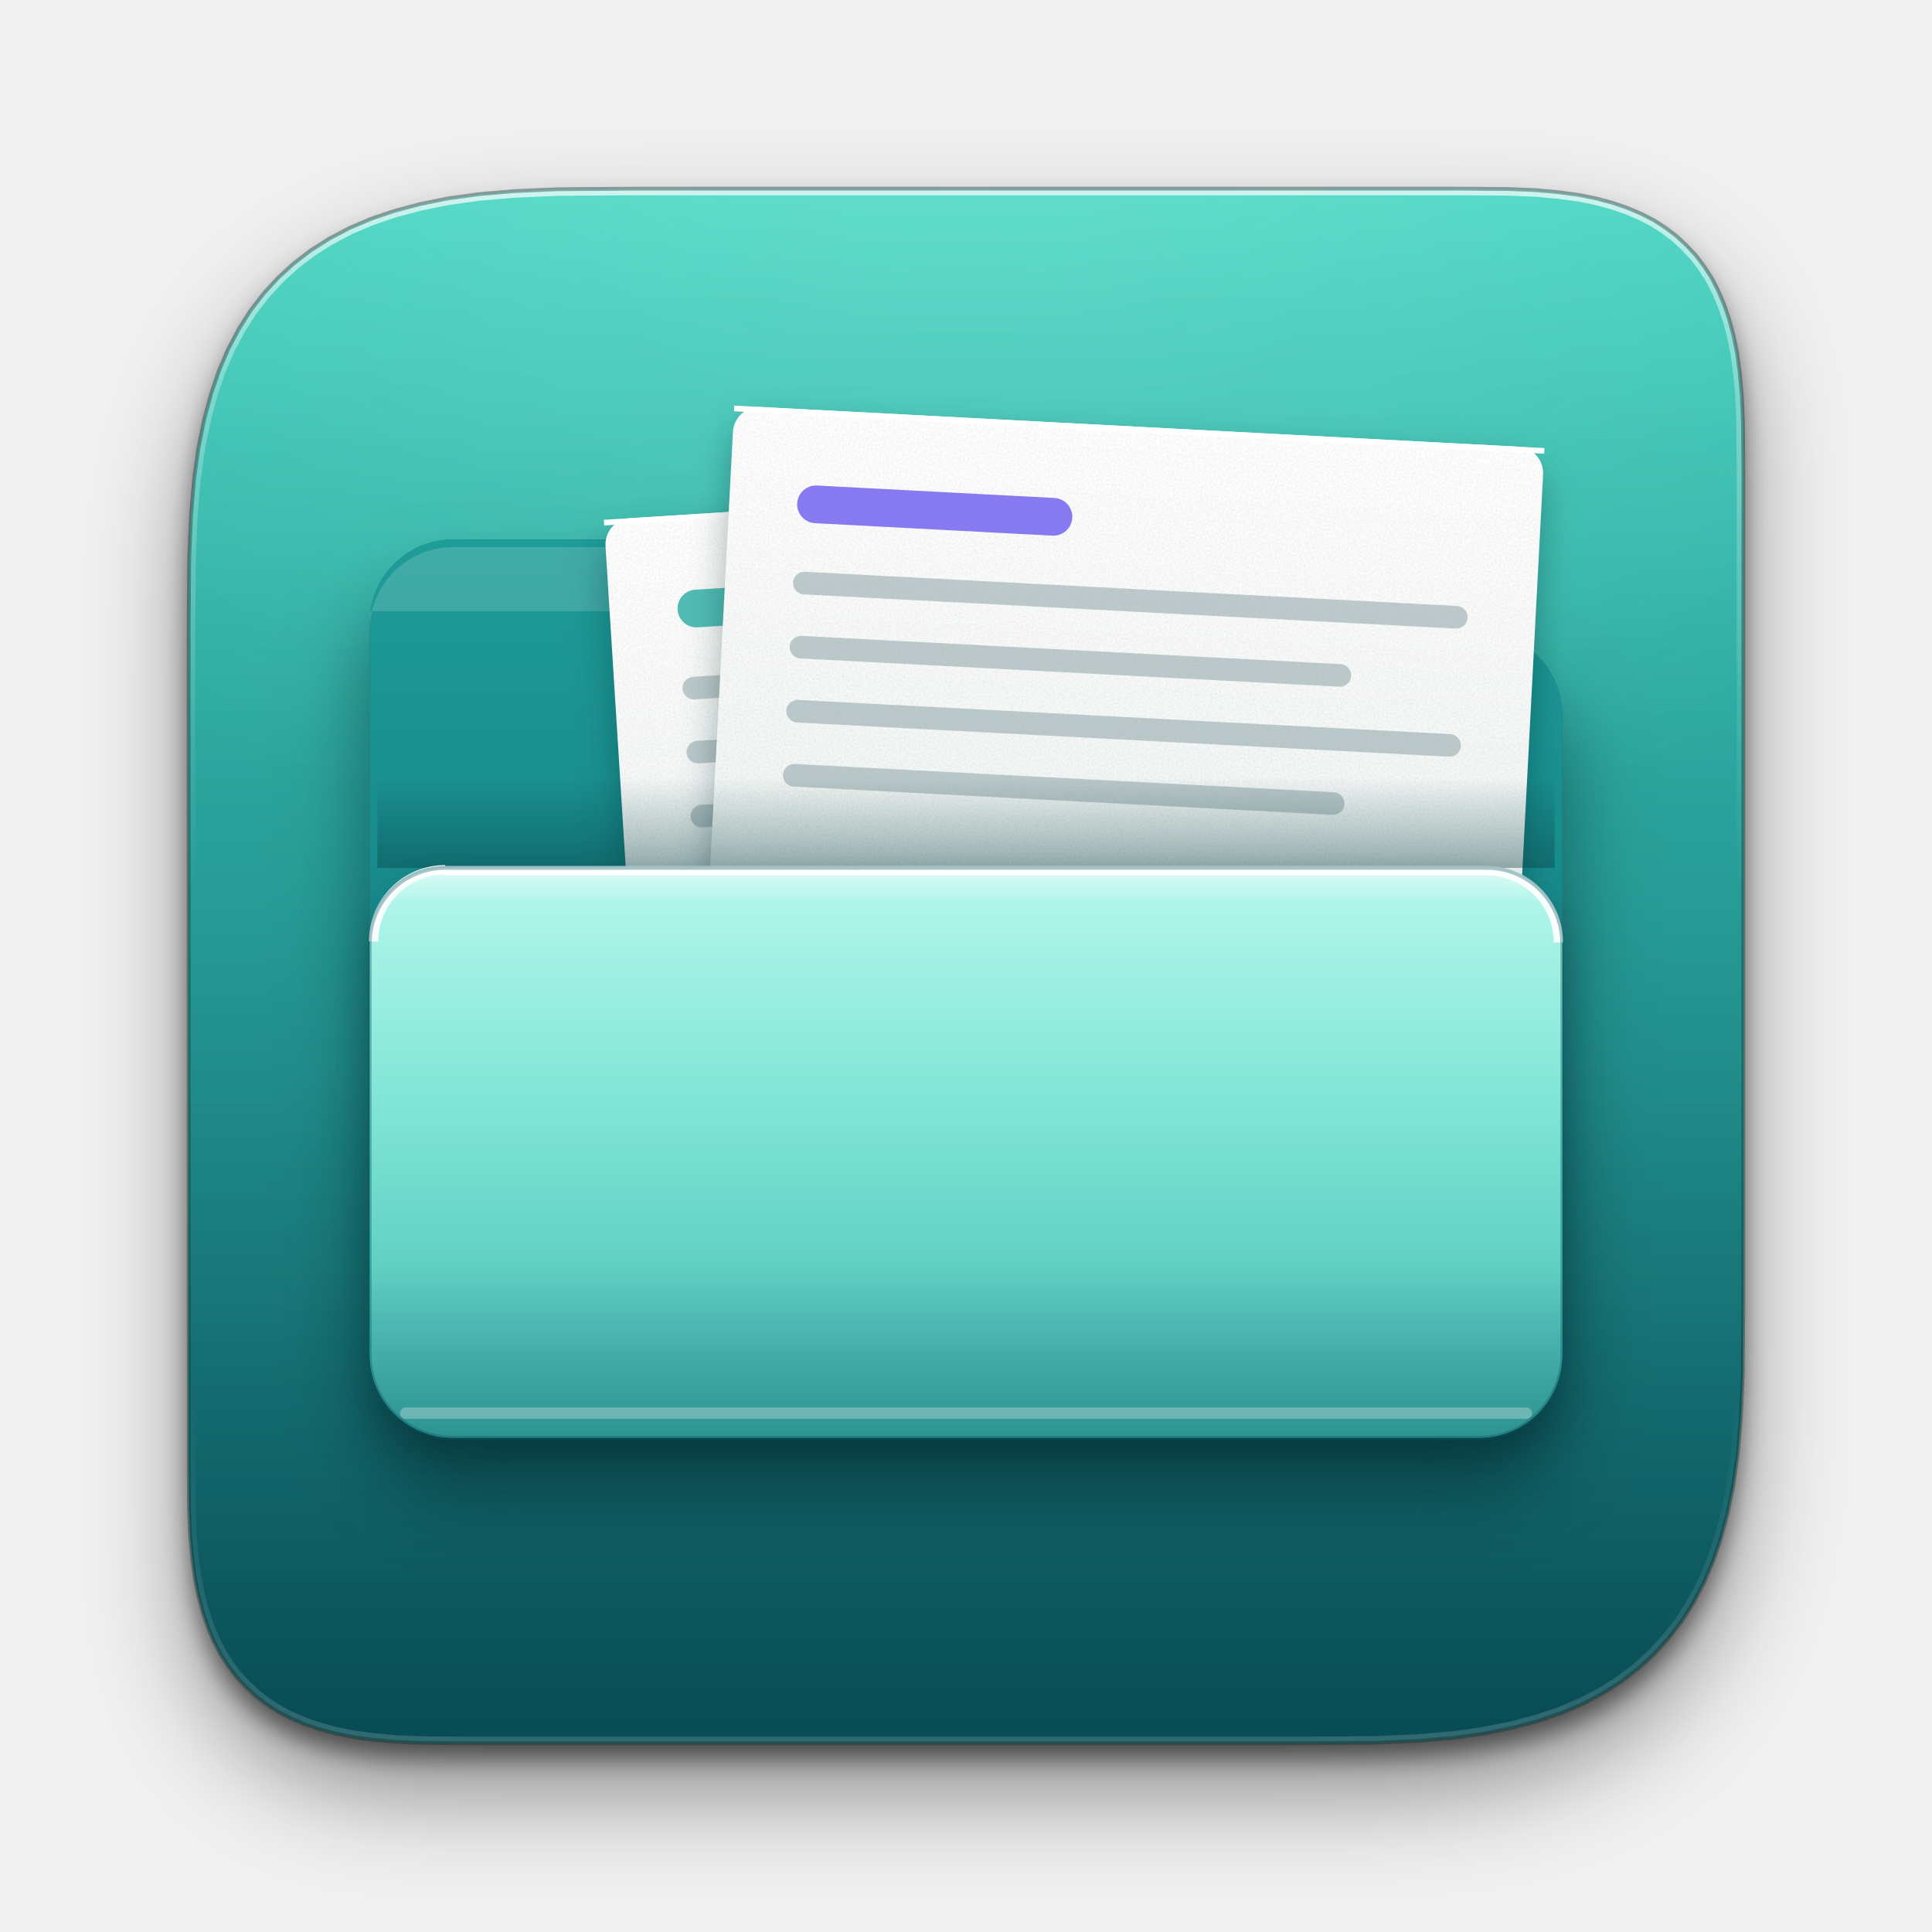
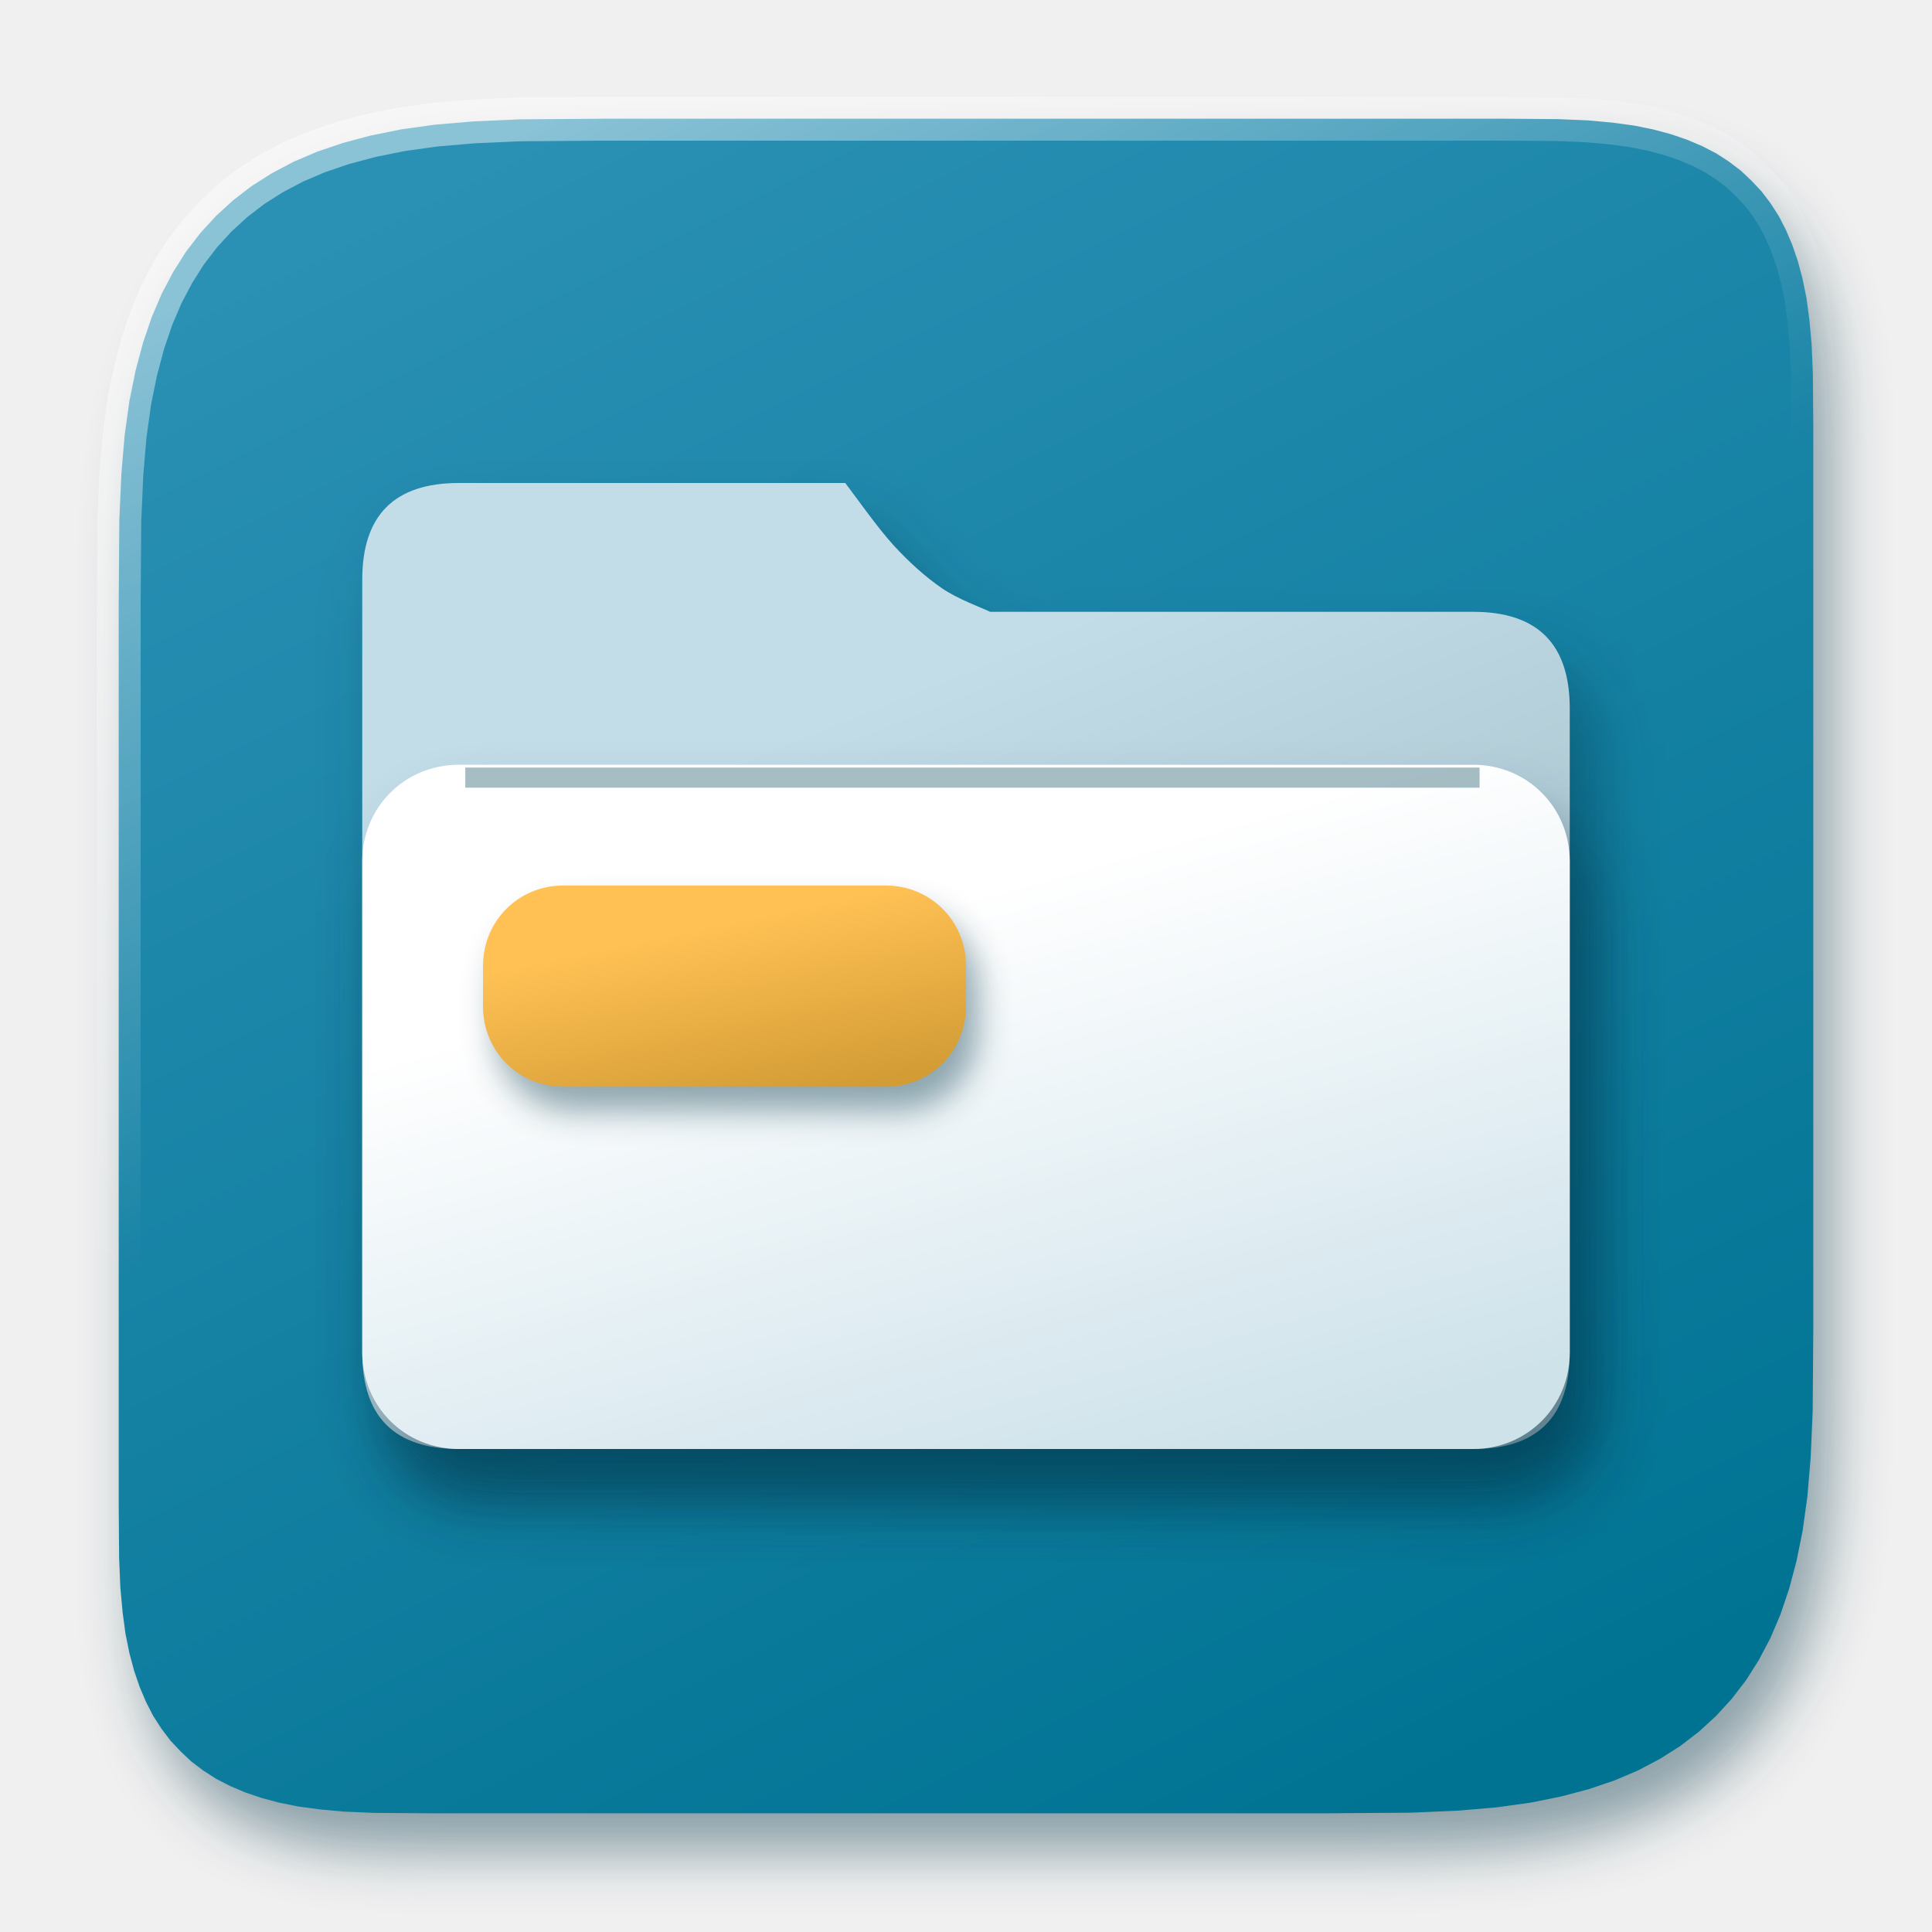
<svg xmlns="http://www.w3.org/2000/svg" viewBox="0 0 1024 1024" width="1024" height="1024">
  <defs>
-     <mask id="c0" maskUnits="userSpaceOnUse" x="-1024" y="-1024" width="3072" height="3072">
-       <path d="M100.0 336.0L100.3 295.4L101.3 272.6L102.9 253.8L105.2 237.3L108.2 222.5L111.8 209.0L116.0 196.6L120.9 185.1L126.5 174.5L132.7 164.7L139.7 155.6L147.3 147.3L155.6 139.7L164.7 132.7L174.5 126.5L185.1 120.9L196.6 116.0L209.0 111.8L222.5 108.2L237.3 105.2L253.8 102.9L272.6 101.3L295.4 100.3L336.0 100.0L774.0 100.0L799.8 100.2L814.3 100.8L826.3 101.9L836.7 103.3L846.1 105.2L854.7 107.5L862.6 110.2L869.9 113.3L876.7 116.8L882.9 120.8L888.7 125.2L893.9 130.1L898.8 135.3L903.2 141.1L907.2 147.3L910.7 154.1L913.8 161.4L916.5 169.3L918.8 177.9L920.7 187.3L922.1 197.7L923.2 209.7L923.8 224.2L924.0 250.0L924.0 688.0L923.7 728.6L922.7 751.4L921.1 770.2L918.8 786.7L915.8 801.5L912.2 815.0L908.0 827.4L903.1 838.9L897.5 849.5L891.3 859.3L884.3 868.4L876.7 876.7L868.4 884.3L859.3 891.3L849.5 897.5L838.9 903.1L827.4 908.0L815.0 912.2L801.5 915.8L786.7 918.8L770.2 921.1L751.4 922.7L728.6 923.7L688.0 924.0L250.0 924.0L224.2 923.8L209.7 923.2L197.7 922.1L187.3 920.7L177.9 918.8L169.3 916.5L161.4 913.8L154.1 910.7L147.3 907.2L141.1 903.2L135.3 898.8L130.1 893.9L125.2 888.7L120.8 882.9L116.8 876.7L113.3 869.9L110.2 862.6L107.5 854.7L105.2 846.1L103.3 836.7L101.9 826.3L100.8 814.3L100.2 799.8L100.0 774.0Z" fill="#fff" />
+     <filter id="b1" x="-30%" y="-30%" width="160%" height="160%">
+       <feGaussianBlur stdDeviation="13.65" />
+     </filter>
+     <linearGradient id="g2" x1="0.25" y1="0" x2="0.75" y2="1">
+       <stop offset="0" stop-color="#2A90B4" />
+       <stop offset="1" stop-color="#007393" />
+     </linearGradient>
+     <mask id="c3" maskUnits="userSpaceOnUse" x="-1024" y="-1024" width="3072" height="3072">
+       <path d="M100.0 336.0L100.3 295.4L101.3 272.6L102.9 253.8L105.2 237.3L108.2 222.5L111.8 209.0L116.0 196.6L120.9 185.1L126.5 174.5L132.7 164.7L139.7 155.6L147.3 147.3L155.6 139.7L164.7 132.7L174.5 126.5L185.1 120.9L196.6 116.0L209.0 111.8L222.5 108.2L237.3 105.2L253.8 102.9L272.6 101.3L295.4 100.3L336.0 100.0L774.0 100.0L799.8 100.2L814.3 100.8L826.3 101.9L836.7 103.3L846.1 105.2L854.7 107.5L862.6 110.2L869.9 113.3L876.7 116.8L882.9 120.8L888.7 125.2L893.9 130.1L898.8 135.3L903.2 141.1L907.2 147.3L910.7 154.1L913.8 161.4L916.5 169.3L918.8 177.9L920.7 187.3L922.1 197.7L923.2 209.7L923.8 224.2L924.0 250.0L924.0 688.0L923.7 728.6L922.7 751.4L921.1 770.2L918.8 786.7L915.8 801.5L912.2 815.0L908.0 827.4L903.1 838.9L897.5 849.5L891.3 859.3L884.3 868.4L876.7 876.7L868.4 884.3L859.3 891.3L849.5 897.5L838.9 903.1L827.4 908.0L815.0 912.2L801.5 915.8L786.7 918.8L770.2 921.1L751.4 922.7L728.6 923.7L688.0 924.0L250.0 924.0L224.2 923.8L209.7 923.2L197.7 922.1L187.3 920.7L177.9 918.8L169.3 916.5L161.4 913.8L154.1 910.7L147.3 907.2L141.1 903.2L135.3 898.8L130.1 893.9L125.2 888.7L120.8 882.9L116.8 876.7L113.3 869.9L110.2 862.6L107.5 854.7L105.2 846.1L103.3 836.7L101.9 826.3L100.8 814.3L100.2 799.8L100.0 774.0Z" transform="translate(512 512) scale(1.09) translate(-512 -512)" fill="#fff" />
    </mask>
-     <filter id="b1" filterUnits="userSpaceOnUse" x="-100" y="-100" width="1224" height="1224">
-       <feGaussianBlur stdDeviation="26" />
+     <linearGradient id="r4" x1="0.25" y1="0" x2="0.75" y2="1">
+       <stop offset="0" stop-color="#FFFFFF" stop-opacity="0.45" />
+       <stop offset="0.45" stop-color="#FFFFFF" stop-opacity="0" />
+     </linearGradient>
+     <filter id="b5" x="-30%" y="-30%" width="160%" height="160%">
+       <feGaussianBlur stdDeviation="17.07" />
    </filter>
-     <filter id="b2" filterUnits="userSpaceOnUse" x="-100" y="-100" width="1224" height="1224">
-       <feGaussianBlur stdDeviation="6" />
+     <linearGradient id="f6" x1="0.25" y1="0" x2="0.75" y2="1">
+       <stop offset="0.25" stop-color="#C2DDE8" />
+       <stop offset="1" stop-color="#9CB4BE" />
+     </linearGradient>
+     <filter id="b7" x="-30%" y="-30%" width="160%" height="160%">
+       <feGaussianBlur stdDeviation="17.07" />
    </filter>
-     <linearGradient id="g3" x1="0" y1="0" x2="0" y2="1">
-       <stop offset="0" stop-color="#3FD1BE" />
-       <stop offset="1" stop-color="#0A5B66" />
+     <linearGradient id="f8" x1="0.25" y1="0" x2="0.75" y2="1">
+       <stop offset="0.25" stop-color="#FFFFFF" />
+       <stop offset="1" stop-color="#CEE2EA" />
    </linearGradient>
-     <radialGradient id="r4" cx="0.5" cy="0" r="0.75">
-       <stop offset="0" stop-color="#CFFFF4" stop-opacity="0.3" />
-       <stop offset="1" stop-color="#CFFFF4" stop-opacity="0" />
-     </radialGradient>
-     <linearGradient id="g5" x1="0" y1="0" x2="0" y2="1">
-       <stop offset="0.55" stop-color="#000" stop-opacity="0" />
-       <stop offset="1" stop-color="#000" stop-opacity="0.22" />
+     <filter id="b9" x="-30%" y="-30%" width="160%" height="160%">
+       <feGaussianBlur stdDeviation="8.53" />
+     </filter>
+     <linearGradient id="f10" x1="0.25" y1="0" x2="0.75" y2="1">
+       <stop offset="0.25" stop-color="#FFC154" />
+       <stop offset="1" stop-color="#D39C35" />
    </linearGradient>
-     <linearGradient id="g6" x1="0" y1="0" x2="0" y2="1">
-       <stop offset="0" stop-color="#fff" stop-opacity="0.7" />
-       <stop offset="0.12" stop-color="#fff" stop-opacity="0.3" />
-       <stop offset="0.45" stop-color="#fff" stop-opacity="0" />
-       <stop offset="0.78" stop-color="#fff" stop-opacity="0" />
-       <stop offset="1" stop-color="#fff" stop-opacity="0.16" />
-     </linearGradient>
-     <filter id="grain" x="0" y="0" width="100%" height="100%" color-interpolation-filters="sRGB">
-       <feTurbulence type="fractalNoise" baseFrequency="0.9" numOctaves="2" seed="7" />
-       <feColorMatrix values="0 0 0 0 .25  0 0 0 0 .18  0 0 0 0 .1  0 0 0 0.105 -0.032" />
-     </filter>
-     <filter id="f-sh" filterUnits="userSpaceOnUse" x="-100" y="-100" width="1224" height="1224" color-interpolation-filters="sRGB">
-       <feGaussianBlur in="SourceAlpha" stdDeviation="22" />
-       <feOffset dx="0" dy="30" result="o" />
-       <feFlood flood-color="#02262B" flood-opacity="0.55" />
-       <feComposite in2="o" operator="in" result="s" />
-       <feMerge>
-         <feMergeNode in="s" />
-         <feMergeNode in="SourceGraphic" />
-       </feMerge>
-     </filter>
-     <filter id="f-psh" filterUnits="userSpaceOnUse" x="-100" y="-100" width="1224" height="1224" color-interpolation-filters="sRGB">
-       <feGaussianBlur in="SourceAlpha" stdDeviation="10" />
-       <feOffset dx="0" dy="10" result="o" />
-       <feFlood flood-color="#02262B" flood-opacity="0.35" />
-       <feComposite in2="o" operator="in" result="s" />
-       <feMerge>
-         <feMergeNode in="s" />
-         <feMergeNode in="SourceGraphic" />
-       </feMerge>
-     </filter>
-     <filter id="f-b4" filterUnits="userSpaceOnUse" x="-100" y="-100" width="1224" height="1224">
-       <feGaussianBlur stdDeviation="4" />
-     </filter>
-     <linearGradient id="f-back" x1="0" y1="0" x2="0" y2="1">
-       <stop offset="0" stop-color="#1E9C98" />
-       <stop offset="1" stop-color="#0F6E79" />
-     </linearGradient>
-     <linearGradient id="f-front" x1="0" y1="0" x2="0" y2="1">
-       <stop offset="0" stop-color="#B7F7EC" />
-       <stop offset="0.4" stop-color="#82E6D6" />
-       <stop offset="1" stop-color="#3FBBB0" />
-     </linearGradient>
-     <linearGradient id="f-paper" x1="0" y1="0" x2="0" y2="1">
-       <stop offset="0" stop-color="#FFFFFF" />
-       <stop offset="1" stop-color="#EAF1F0" />
-     </linearGradient>
-     <linearGradient id="f-ao" x1="0" y1="0" x2="0" y2="1">
-       <stop offset="0" stop-color="#033B40" stop-opacity="0" />
-       <stop offset="1" stop-color="#033B40" stop-opacity="0.45" />
-     </linearGradient>
-     <linearGradient id="f-fshade" x1="0" y1="0" x2="0" y2="1">
-       <stop offset="0" stop-color="#fff" stop-opacity="0.55" />
-       <stop offset="0.06" stop-color="#fff" stop-opacity="0.0" />
-       <stop offset="0.7" stop-color="#005" stop-opacity="0" />
-       <stop offset="1" stop-color="#012E3A" stop-opacity="0.28" />
-     </linearGradient>
-     <linearGradient id="f-tabhl" x1="0" y1="0" x2="0" y2="1">
-       <stop offset="0" stop-color="#8FF1E2" />
-       <stop offset="1" stop-color="#1E9C98" />
-     </linearGradient>
-     <mask id="f-pclip" maskUnits="userSpaceOnUse" x="-1024" y="-1024" width="3072" height="3072">
-       <rect x="200" y="200" width="624" height="260" fill="#fff" />
-     </mask>
-     <mask id="f-grain0" maskUnits="userSpaceOnUse" x="-1024" y="-1024" width="3072" height="3072">
-       <rect x="330" y="262" width="420" height="330" rx="14" fill="#fff" />
-     </mask>
-     <mask id="f-grain1" maskUnits="userSpaceOnUse" x="-1024" y="-1024" width="3072" height="3072">
-       <rect x="380" y="226" width="430" height="340" rx="14" fill="#fff" />
-     </mask>
  </defs>
-   <g transform="translate(0 26)" opacity="0.42">
-     <g filter="url(#b1)">
-       <rect width="1024" height="1024" fill="#000" fill-opacity="0" />
-       <path d="M100.0 336.0L100.3 295.4L101.3 272.6L102.9 253.8L105.2 237.3L108.2 222.5L111.8 209.0L116.0 196.6L120.9 185.1L126.5 174.5L132.7 164.7L139.7 155.6L147.3 147.3L155.6 139.7L164.7 132.7L174.5 126.5L185.1 120.9L196.6 116.0L209.0 111.8L222.5 108.2L237.3 105.2L253.8 102.9L272.6 101.3L295.4 100.3L336.0 100.0L774.0 100.0L799.8 100.2L814.3 100.8L826.3 101.9L836.7 103.3L846.1 105.2L854.7 107.5L862.6 110.2L869.9 113.3L876.7 116.8L882.9 120.8L888.7 125.2L893.9 130.1L898.8 135.3L903.2 141.1L907.2 147.3L910.7 154.1L913.8 161.4L916.5 169.3L918.8 177.9L920.7 187.3L922.1 197.7L923.2 209.7L923.8 224.2L924.0 250.0L924.0 688.0L923.7 728.6L922.7 751.4L921.1 770.2L918.8 786.7L915.8 801.5L912.2 815.0L908.0 827.4L903.1 838.9L897.5 849.5L891.3 859.3L884.3 868.4L876.7 876.7L868.4 884.3L859.3 891.3L849.5 897.5L838.9 903.1L827.4 908.0L815.0 912.2L801.5 915.8L786.7 918.8L770.2 921.1L751.4 922.7L728.6 923.7L688.0 924.0L250.0 924.0L224.2 923.8L209.7 923.2L197.7 922.1L187.3 920.7L177.9 918.8L169.3 916.5L161.4 913.8L154.1 910.7L147.3 907.2L141.1 903.2L135.3 898.8L130.1 893.9L125.2 888.7L120.8 882.9L116.8 876.7L113.3 869.9L110.2 862.6L107.5 854.7L105.2 846.1L103.3 836.7L101.9 826.3L100.8 814.3L100.2 799.8L100.0 774.0Z" fill="#000" />
-     </g>
-   </g>
-   <g transform="translate(0 8)" opacity="0.5">
-     <g filter="url(#b2)">
-       <rect width="1024" height="1024" fill="#000" fill-opacity="0" />
-       <path d="M100.0 336.0L100.3 295.4L101.3 272.6L102.9 253.8L105.2 237.3L108.2 222.5L111.8 209.0L116.0 196.6L120.9 185.1L126.5 174.5L132.7 164.7L139.7 155.6L147.3 147.3L155.6 139.7L164.7 132.7L174.5 126.5L185.1 120.9L196.6 116.0L209.0 111.8L222.5 108.2L237.3 105.2L253.8 102.9L272.6 101.3L295.4 100.3L336.0 100.0L774.0 100.0L799.8 100.2L814.3 100.8L826.3 101.9L836.7 103.3L846.1 105.2L854.7 107.5L862.6 110.2L869.9 113.3L876.7 116.8L882.9 120.8L888.7 125.2L893.9 130.1L898.8 135.3L903.2 141.1L907.2 147.3L910.7 154.1L913.8 161.4L916.5 169.3L918.8 177.9L920.7 187.3L922.1 197.7L923.2 209.7L923.8 224.2L924.0 250.0L924.0 688.0L923.7 728.6L922.7 751.4L921.1 770.2L918.8 786.7L915.8 801.5L912.2 815.0L908.0 827.4L903.1 838.9L897.5 849.5L891.3 859.3L884.3 868.4L876.7 876.7L868.4 884.3L859.3 891.3L849.5 897.5L838.9 903.1L827.4 908.0L815.0 912.2L801.5 915.8L786.7 918.8L770.2 921.1L751.4 922.7L728.6 923.7L688.0 924.0L250.0 924.0L224.2 923.8L209.7 923.2L197.7 922.1L187.3 920.7L177.9 918.8L169.3 916.5L161.4 913.8L154.1 910.7L147.3 907.2L141.1 903.2L135.3 898.8L130.1 893.9L125.2 888.7L120.8 882.9L116.8 876.7L113.3 869.9L110.2 862.6L107.5 854.7L105.2 846.1L103.3 836.7L101.9 826.3L100.8 814.3L100.2 799.8L100.0 774.0Z" fill="#000" />
-     </g>
-   </g>
-   <path d="M100.0 336.0L100.3 295.4L101.3 272.6L102.9 253.8L105.2 237.3L108.2 222.5L111.8 209.0L116.0 196.6L120.9 185.1L126.5 174.5L132.7 164.7L139.7 155.6L147.3 147.3L155.6 139.7L164.7 132.7L174.5 126.5L185.1 120.9L196.6 116.0L209.0 111.8L222.5 108.2L237.3 105.2L253.8 102.9L272.6 101.3L295.4 100.3L336.0 100.0L774.0 100.0L799.8 100.2L814.3 100.8L826.3 101.9L836.7 103.3L846.1 105.2L854.7 107.5L862.6 110.2L869.9 113.3L876.7 116.8L882.9 120.8L888.7 125.2L893.9 130.1L898.8 135.3L903.2 141.1L907.2 147.3L910.7 154.1L913.8 161.4L916.5 169.3L918.8 177.9L920.7 187.3L922.1 197.7L923.2 209.7L923.8 224.2L924.0 250.0L924.0 688.0L923.7 728.6L922.7 751.4L921.1 770.2L918.8 786.7L915.8 801.5L912.2 815.0L908.0 827.4L903.1 838.9L897.5 849.5L891.3 859.3L884.3 868.4L876.7 876.7L868.4 884.3L859.3 891.3L849.5 897.5L838.9 903.1L827.4 908.0L815.0 912.2L801.5 915.8L786.7 918.8L770.2 921.1L751.4 922.7L728.6 923.7L688.0 924.0L250.0 924.0L224.2 923.8L209.7 923.2L197.7 922.1L187.3 920.7L177.9 918.8L169.3 916.5L161.4 913.8L154.1 910.7L147.3 907.2L141.1 903.2L135.3 898.8L130.1 893.9L125.2 888.7L120.8 882.9L116.8 876.7L113.3 869.9L110.2 862.6L107.5 854.7L105.2 846.1L103.3 836.7L101.9 826.3L100.8 814.3L100.2 799.8L100.0 774.0Z" fill="url(#g3)" />
-   <g mask="url(#c0)">
-     <rect x="0" y="0" width="1024" height="620" fill="url(#r4)" />
-     <rect x="0" y="0" width="1024" height="1024" fill="url(#g5)" />
-     <path d="M100.0 336.0L100.3 295.4L101.3 272.6L102.9 253.8L105.2 237.3L108.2 222.5L111.8 209.0L116.0 196.6L120.9 185.1L126.5 174.5L132.7 164.7L139.7 155.6L147.3 147.3L155.6 139.7L164.7 132.7L174.5 126.5L185.1 120.9L196.6 116.0L209.0 111.8L222.5 108.2L237.3 105.2L253.8 102.9L272.6 101.3L295.4 100.3L336.0 100.0L774.0 100.0L799.8 100.2L814.3 100.8L826.3 101.9L836.7 103.3L846.1 105.2L854.7 107.5L862.6 110.2L869.9 113.3L876.7 116.8L882.9 120.8L888.7 125.2L893.9 130.1L898.8 135.3L903.2 141.1L907.2 147.3L910.7 154.1L913.8 161.4L916.5 169.3L918.8 177.9L920.7 187.3L922.1 197.7L923.2 209.7L923.8 224.2L924.0 250.0L924.0 688.0L923.7 728.6L922.7 751.4L921.1 770.2L918.8 786.7L915.8 801.5L912.2 815.0L908.0 827.4L903.1 838.9L897.5 849.5L891.3 859.3L884.3 868.4L876.7 876.7L868.4 884.3L859.3 891.3L849.5 897.5L838.9 903.1L827.4 908.0L815.0 912.2L801.5 915.8L786.7 918.8L770.2 921.1L751.4 922.7L728.6 923.7L688.0 924.0L250.0 924.0L224.2 923.8L209.7 923.2L197.7 922.1L187.3 920.7L177.9 918.8L169.3 916.5L161.4 913.8L154.1 910.7L147.3 907.2L141.1 903.2L135.3 898.8L130.1 893.9L125.2 888.7L120.8 882.9L116.8 876.7L113.3 869.9L110.2 862.6L107.5 854.7L105.2 846.1L103.3 836.7L101.9 826.3L100.8 814.3L100.2 799.8L100.0 774.0Z" fill="none" stroke="url(#g6)" stroke-width="7" />
-   </g>
-   <path d="M100.0 336.0L100.3 295.4L101.3 272.6L102.9 253.8L105.2 237.3L108.2 222.5L111.8 209.0L116.0 196.6L120.9 185.1L126.5 174.5L132.7 164.7L139.7 155.6L147.3 147.3L155.6 139.7L164.7 132.7L174.5 126.5L185.1 120.9L196.6 116.0L209.0 111.8L222.5 108.2L237.3 105.2L253.8 102.9L272.6 101.3L295.4 100.3L336.0 100.0L774.0 100.0L799.8 100.2L814.3 100.8L826.3 101.9L836.7 103.3L846.1 105.2L854.7 107.5L862.6 110.2L869.9 113.3L876.7 116.8L882.9 120.8L888.7 125.2L893.9 130.1L898.8 135.3L903.2 141.1L907.2 147.3L910.7 154.1L913.8 161.4L916.5 169.3L918.8 177.9L920.7 187.3L922.1 197.7L923.2 209.7L923.8 224.2L924.0 250.0L924.0 688.0L923.7 728.6L922.7 751.4L921.1 770.2L918.8 786.7L915.8 801.5L912.2 815.0L908.0 827.4L903.1 838.9L897.5 849.5L891.3 859.3L884.3 868.4L876.7 876.7L868.4 884.3L859.3 891.3L849.5 897.5L838.9 903.1L827.4 908.0L815.0 912.2L801.5 915.8L786.7 918.8L770.2 921.1L751.4 922.7L728.6 923.7L688.0 924.0L250.0 924.0L224.2 923.8L209.7 923.2L197.7 922.1L187.3 920.7L177.9 918.8L169.3 916.5L161.4 913.8L154.1 910.7L147.3 907.2L141.1 903.2L135.3 898.8L130.1 893.9L125.2 888.7L120.8 882.9L116.8 876.7L113.3 869.9L110.2 862.6L107.5 854.7L105.2 846.1L103.3 836.7L101.9 826.3L100.8 814.3L100.2 799.8L100.0 774.0Z" fill="none" stroke="#00302F" stroke-opacity=".38" stroke-width="2" />
-   <g filter="url(#f-sh)">
-     <rect width="1024" height="1024" fill="#000" fill-opacity="0" />
-     <path d="M196 366V330a44 44 0 0 1 44-44H390a44 44 0 0 1 33 15L452 335H784a44 44 0 0 1 44 44V716a44 44 0 0 1-44 44H240a44 44 0 0 1-44-44Z" fill="#0F6E79" />
-   </g>
-   <path d="M196 366V330a44 44 0 0 1 44-44H390a44 44 0 0 1 33 15L452 335H784a44 44 0 0 1 44 44V716a44 44 0 0 1-44 44H240a44 44 0 0 1-44-44Z" fill="url(#f-back)" />
-   <path d="M240 290H390a44 44 0 0 1 33 15L440 324H196V334a44 44 0 0 1 44-44Z" fill="#fff" opacity=".16" />
-   <g transform="rotate(-3.6 540.0 427.0)">
-     <g filter="url(#f-psh)">
-       <rect width="1024" height="1024" fill="#000" fill-opacity="0" />
-       <rect x="330" y="262" width="420" height="330" rx="14" fill="url(#f-paper)" />
-     </g>
-     <g mask="url(#f-grain0)">
-       <g filter="url(#grain)">
-         <rect width="1024" height="1024" fill="#000" fill-opacity="0" />
-         <rect x="330" y="262" width="420" height="330" rx="14" fill="#000" fill-opacity="0" />
-       </g>
-     </g>
-     <rect x="330" y="262" width="420" height="3" fill="#fff" />
-     <rect x="366" y="302" width="143" height="20" rx="10" fill="#3FB5AC" opacity=".9" />
-     <rect x="366" y="348" width="348" height="12" rx="6" fill="#8CA3A6" opacity=".55" />
-     <rect x="366" y="382" width="288" height="12" rx="6" fill="#8CA3A6" opacity=".55" />
-     <rect x="366" y="416" width="348" height="12" rx="6" fill="#8CA3A6" opacity=".55" />
-     <rect x="366" y="450" width="288" height="12" rx="6" fill="#8CA3A6" opacity=".55" />
-   </g>
-   <g transform="rotate(3.0 595.0 396.0)">
-     <g filter="url(#f-psh)">
-       <rect width="1024" height="1024" fill="#000" fill-opacity="0" />
-       <rect x="380" y="226" width="430" height="340" rx="14" fill="url(#f-paper)" />
-     </g>
-     <g mask="url(#f-grain1)">
-       <g filter="url(#grain)">
-         <rect width="1024" height="1024" fill="#000" fill-opacity="0" />
-         <rect x="380" y="226" width="430" height="340" rx="14" fill="#000" fill-opacity="0" />
-       </g>
-     </g>
-     <rect x="380" y="226" width="430" height="3" fill="#fff" />
-     <rect x="416" y="266" width="146" height="20" rx="10" fill="#7B6CF0" opacity=".9" />
-     <rect x="416" y="312" width="358" height="12" rx="6" fill="#8CA3A6" opacity=".55" />
-     <rect x="416" y="346" width="298" height="12" rx="6" fill="#8CA3A6" opacity=".55" />
-     <rect x="416" y="380" width="358" height="12" rx="6" fill="#8CA3A6" opacity=".55" />
-     <rect x="416" y="414" width="298" height="12" rx="6" fill="#8CA3A6" opacity=".55" />
-   </g>
-   <rect x="196" y="412" width="632" height="56" fill="url(#f-ao)" mask="url(#f-pclip)" />
-   <g filter="url(#f-psh)">
-     <rect width="1024" height="1024" fill="#000" fill-opacity="0" />
-     <path d="M196 500a40 40 0 0 1 40-40H788a40 40 0 0 1 40 40V718a44 44 0 0 1-44 44H240a44 44 0 0 1-44-44Z" fill="#3FBBB0" />
-   </g>
-   <path d="M196 500a40 40 0 0 1 40-40H788a40 40 0 0 1 40 40V718a44 44 0 0 1-44 44H240a44 44 0 0 1-44-44Z" fill="url(#f-front)" />
-   <path d="M196 500a40 40 0 0 1 40-40H788a40 40 0 0 1 40 40V718a44 44 0 0 1-44 44H240a44 44 0 0 1-44-44Z" fill="url(#f-fshade)" />
-   <path d="M236 461.5H788a38 38 0 0 1 38 38" fill="none" stroke="#fff" stroke-width="5" stroke-opacity=".9" />
-   <path d="M198 499a38 38 0 0 1 38-38" fill="none" stroke="#fff" stroke-width="5" stroke-opacity=".9" />
-   <path d="M196 500a40 40 0 0 1 40-40H788a40 40 0 0 1 40 40V718a44 44 0 0 1-44 44H240a44 44 0 0 1-44-44Z" fill="none" stroke="#0A5B66" stroke-opacity=".35" stroke-width="2" />
-   <rect x="212" y="746" width="600" height="6" rx="3" fill="#fff" opacity=".28" />
+   <path class="shade" d="M100.0 336.0L100.3 295.4L101.3 272.6L102.9 253.8L105.2 237.3L108.2 222.5L111.8 209.0L116.0 196.6L120.9 185.1L126.5 174.5L132.7 164.7L139.7 155.6L147.3 147.3L155.6 139.7L164.7 132.7L174.5 126.5L185.1 120.9L196.6 116.0L209.0 111.8L222.5 108.2L237.3 105.2L253.8 102.9L272.6 101.3L295.4 100.3L336.0 100.0L774.0 100.0L799.8 100.2L814.3 100.8L826.3 101.9L836.7 103.3L846.1 105.2L854.7 107.5L862.6 110.2L869.9 113.3L876.7 116.8L882.9 120.8L888.7 125.2L893.9 130.1L898.8 135.3L903.2 141.1L907.2 147.3L910.7 154.1L913.8 161.4L916.5 169.3L918.8 177.9L920.7 187.3L922.1 197.7L923.2 209.7L923.8 224.2L924.0 250.0L924.0 688.0L923.7 728.6L922.7 751.4L921.1 770.2L918.8 786.7L915.8 801.5L912.2 815.0L908.0 827.4L903.1 838.9L897.5 849.5L891.3 859.3L884.3 868.4L876.7 876.7L868.4 884.3L859.3 891.3L849.5 897.5L838.9 903.1L827.4 908.0L815.0 912.2L801.5 915.8L786.7 918.8L770.2 921.1L751.4 922.7L728.6 923.7L688.0 924.0L250.0 924.0L224.2 923.8L209.7 923.2L197.7 922.1L187.3 920.7L177.9 918.8L169.3 916.5L161.4 913.8L154.1 910.7L147.3 907.2L141.1 903.2L135.3 898.8L130.1 893.9L125.2 888.7L120.8 882.9L116.8 876.7L113.3 869.9L110.2 862.6L107.5 854.7L105.2 846.1L103.3 836.7L101.9 826.3L100.8 814.3L100.2 799.8L100.0 774.0Z" fill-rule="nonzero" transform="translate(10.24 20.48) translate(512 512) scale(1.09) translate(-512 -512)" fill="#003344" opacity="0.42" filter="url(#b1)" />
+   <path d="M100.0 336.0L100.3 295.4L101.3 272.6L102.9 253.8L105.2 237.3L108.2 222.5L111.8 209.0L116.0 196.6L120.9 185.1L126.5 174.5L132.7 164.7L139.7 155.6L147.3 147.3L155.6 139.7L164.7 132.7L174.5 126.5L185.1 120.9L196.6 116.0L209.0 111.8L222.5 108.2L237.3 105.2L253.8 102.9L272.6 101.3L295.4 100.3L336.0 100.0L774.0 100.0L799.8 100.2L814.3 100.8L826.3 101.9L836.7 103.3L846.1 105.2L854.7 107.5L862.6 110.2L869.9 113.3L876.7 116.8L882.9 120.8L888.7 125.2L893.9 130.1L898.8 135.3L903.2 141.1L907.2 147.3L910.7 154.1L913.8 161.4L916.5 169.3L918.8 177.9L920.7 187.3L922.1 197.7L923.2 209.7L923.8 224.2L924.0 250.0L924.0 688.0L923.7 728.6L922.7 751.4L921.1 770.2L918.8 786.7L915.8 801.5L912.2 815.0L908.0 827.4L903.1 838.9L897.5 849.5L891.3 859.3L884.3 868.4L876.7 876.7L868.4 884.3L859.3 891.3L849.5 897.5L838.9 903.1L827.4 908.0L815.0 912.2L801.5 915.8L786.7 918.8L770.2 921.1L751.4 922.7L728.6 923.7L688.0 924.0L250.0 924.0L224.2 923.8L209.7 923.2L197.7 922.1L187.3 920.7L177.9 918.8L169.3 916.5L161.4 913.8L154.1 910.7L147.3 907.2L141.1 903.2L135.3 898.8L130.1 893.9L125.2 888.7L120.8 882.9L116.8 876.7L113.3 869.9L110.2 862.6L107.5 854.7L105.2 846.1L103.3 836.7L101.9 826.3L100.8 814.3L100.2 799.8L100.0 774.0Z" transform="translate(512 512) scale(1.09) translate(-512 -512)" fill="url(#g2)" />
+   <path d="M100.0 336.0L100.3 295.4L101.3 272.6L102.9 253.8L105.2 237.3L108.2 222.5L111.8 209.0L116.0 196.6L120.9 185.1L126.5 174.5L132.7 164.7L139.7 155.6L147.3 147.3L155.6 139.7L164.7 132.7L174.5 126.5L185.1 120.9L196.6 116.0L209.0 111.8L222.5 108.2L237.3 105.2L253.8 102.9L272.6 101.3L295.4 100.3L336.0 100.0L774.0 100.0L799.8 100.2L814.3 100.8L826.3 101.9L836.7 103.3L846.1 105.2L854.7 107.5L862.6 110.2L869.9 113.3L876.7 116.8L882.9 120.8L888.7 125.2L893.9 130.1L898.8 135.3L903.2 141.1L907.2 147.3L910.7 154.1L913.8 161.4L916.5 169.3L918.8 177.9L920.7 187.3L922.1 197.7L923.2 209.7L923.8 224.2L924.0 250.0L924.0 688.0L923.7 728.6L922.7 751.4L921.1 770.2L918.8 786.7L915.8 801.5L912.2 815.0L908.0 827.4L903.1 838.9L897.5 849.5L891.3 859.3L884.3 868.4L876.7 876.7L868.4 884.3L859.3 891.3L849.5 897.5L838.9 903.1L827.4 908.0L815.0 912.2L801.5 915.8L786.7 918.8L770.2 921.1L751.4 922.7L728.6 923.7L688.0 924.0L250.0 924.0L224.2 923.8L209.7 923.2L197.7 922.1L187.3 920.7L177.9 918.8L169.3 916.5L161.4 913.8L154.1 910.7L147.3 907.2L141.1 903.2L135.3 898.8L130.1 893.9L125.2 888.7L120.8 882.9L116.8 876.7L113.3 869.9L110.2 862.6L107.5 854.7L105.2 846.1L103.3 836.7L101.9 826.3L100.8 814.3L100.2 799.8L100.0 774.0Z" transform="translate(512 512) scale(1.09) translate(-512 -512)" fill="none" stroke="url(#r4)" stroke-width="21.33" mask="url(#c3)" />
+   <path class="shade" d="M192 307.2Q192 256 243.2 256H448C452.27 261.5 465.07 279.7 473.6 289 C482.13 298.29 490.67 305.87 499.2 311.75 C507.73 317.63 520.53 322.18 524.8 324.27H780.8Q832 324.27 832 375.47V716.8Q832 768 780.8 768H243.2Q192 768 192 716.8Z" fill-rule="nonzero" transform="translate(12.8 25.6) " fill="#003344" opacity="0.42" filter="url(#b5)" />
+   <path d="M192 307.2Q192 256 243.2 256H448C452.27 261.5 465.07 279.7 473.6 289 C482.13 298.29 490.67 305.87 499.2 311.75 C507.73 317.63 520.53 322.18 524.8 324.27H780.8Q832 324.27 832 375.47V716.8Q832 768 780.8 768H243.2Q192 768 192 716.8Z" fill-rule="nonzero" fill="url(#f6)" />
+   <path class="shade" d="M243.2 405.33H780.8C809.47 405.33 832 427.86 832 456.53V716.8C832 745.47 809.47 768 780.8 768H243.2C214.53 768 192 745.47 192 716.8V456.53C192 427.86 214.53 405.33 243.2 405.33Z" fill-rule="nonzero" transform="translate(12.8 25.6) " fill="#003344" opacity="0.42" filter="url(#b7)" />
+   <path d="M243.2 405.33H780.8C809.47 405.33 832 427.86 832 456.53V716.8C832 745.47 809.47 768 780.8 768H243.2C214.53 768 192 745.47 192 716.8V456.53C192 427.86 214.53 405.33 243.2 405.33Z" fill-rule="nonzero" fill="url(#f8)" />
+   <path class="shade" d="M243.2 405.33H780.8" transform="translate(3.41 6.83)" fill="none" stroke="#004256" stroke-width="10.67" opacity="0.35" />
+   <path class="shade" d="M298.67 469.33H469.33C493.23 469.33 512 488.11 512 512V533.33C512 557.23 493.23 576 469.33 576H298.67C274.77 576 256 557.23 256 533.33V512C256 488.11 274.77 469.33 298.67 469.33Z" fill-rule="nonzero" transform="translate(6.4 12.8) " fill="#003344" opacity="0.42" filter="url(#b9)" />
+   <path d="M298.67 469.33H469.33C493.23 469.33 512 488.11 512 512V533.33C512 557.23 493.23 576 469.33 576H298.67C274.77 576 256 557.23 256 533.33V512C256 488.11 274.77 469.33 298.67 469.33Z" fill-rule="nonzero" fill="url(#f10)" />
</svg>
